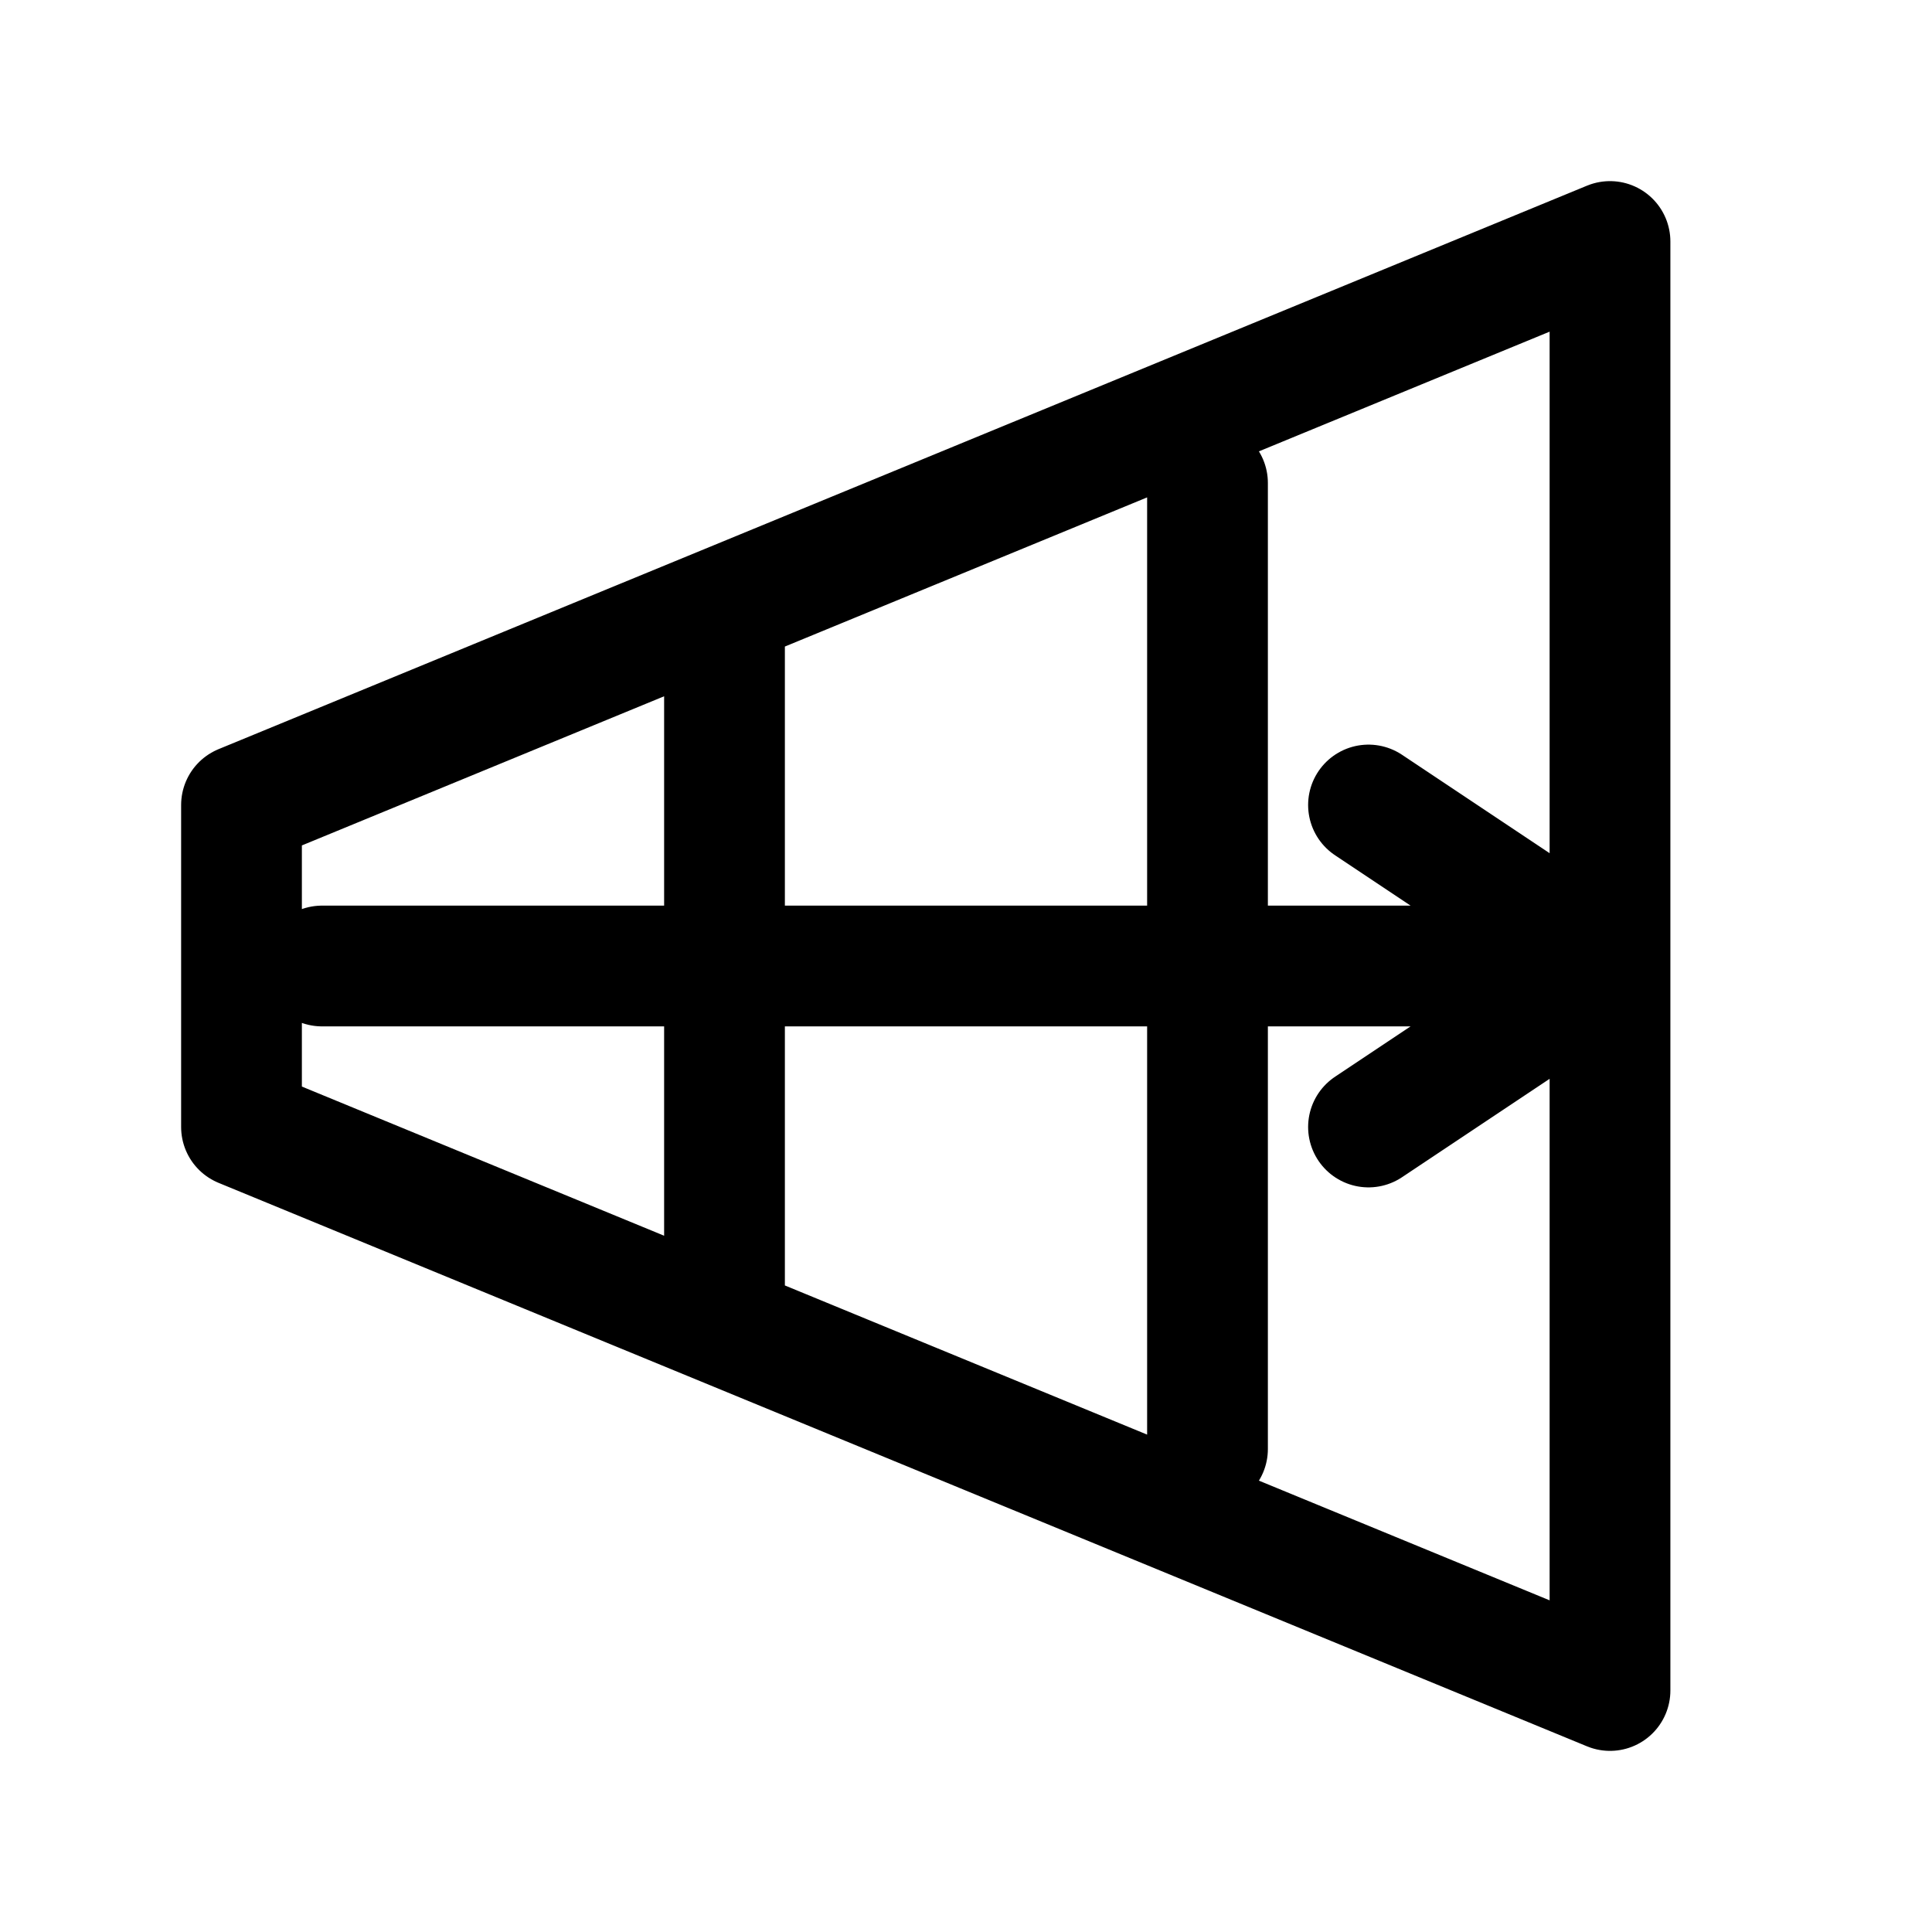
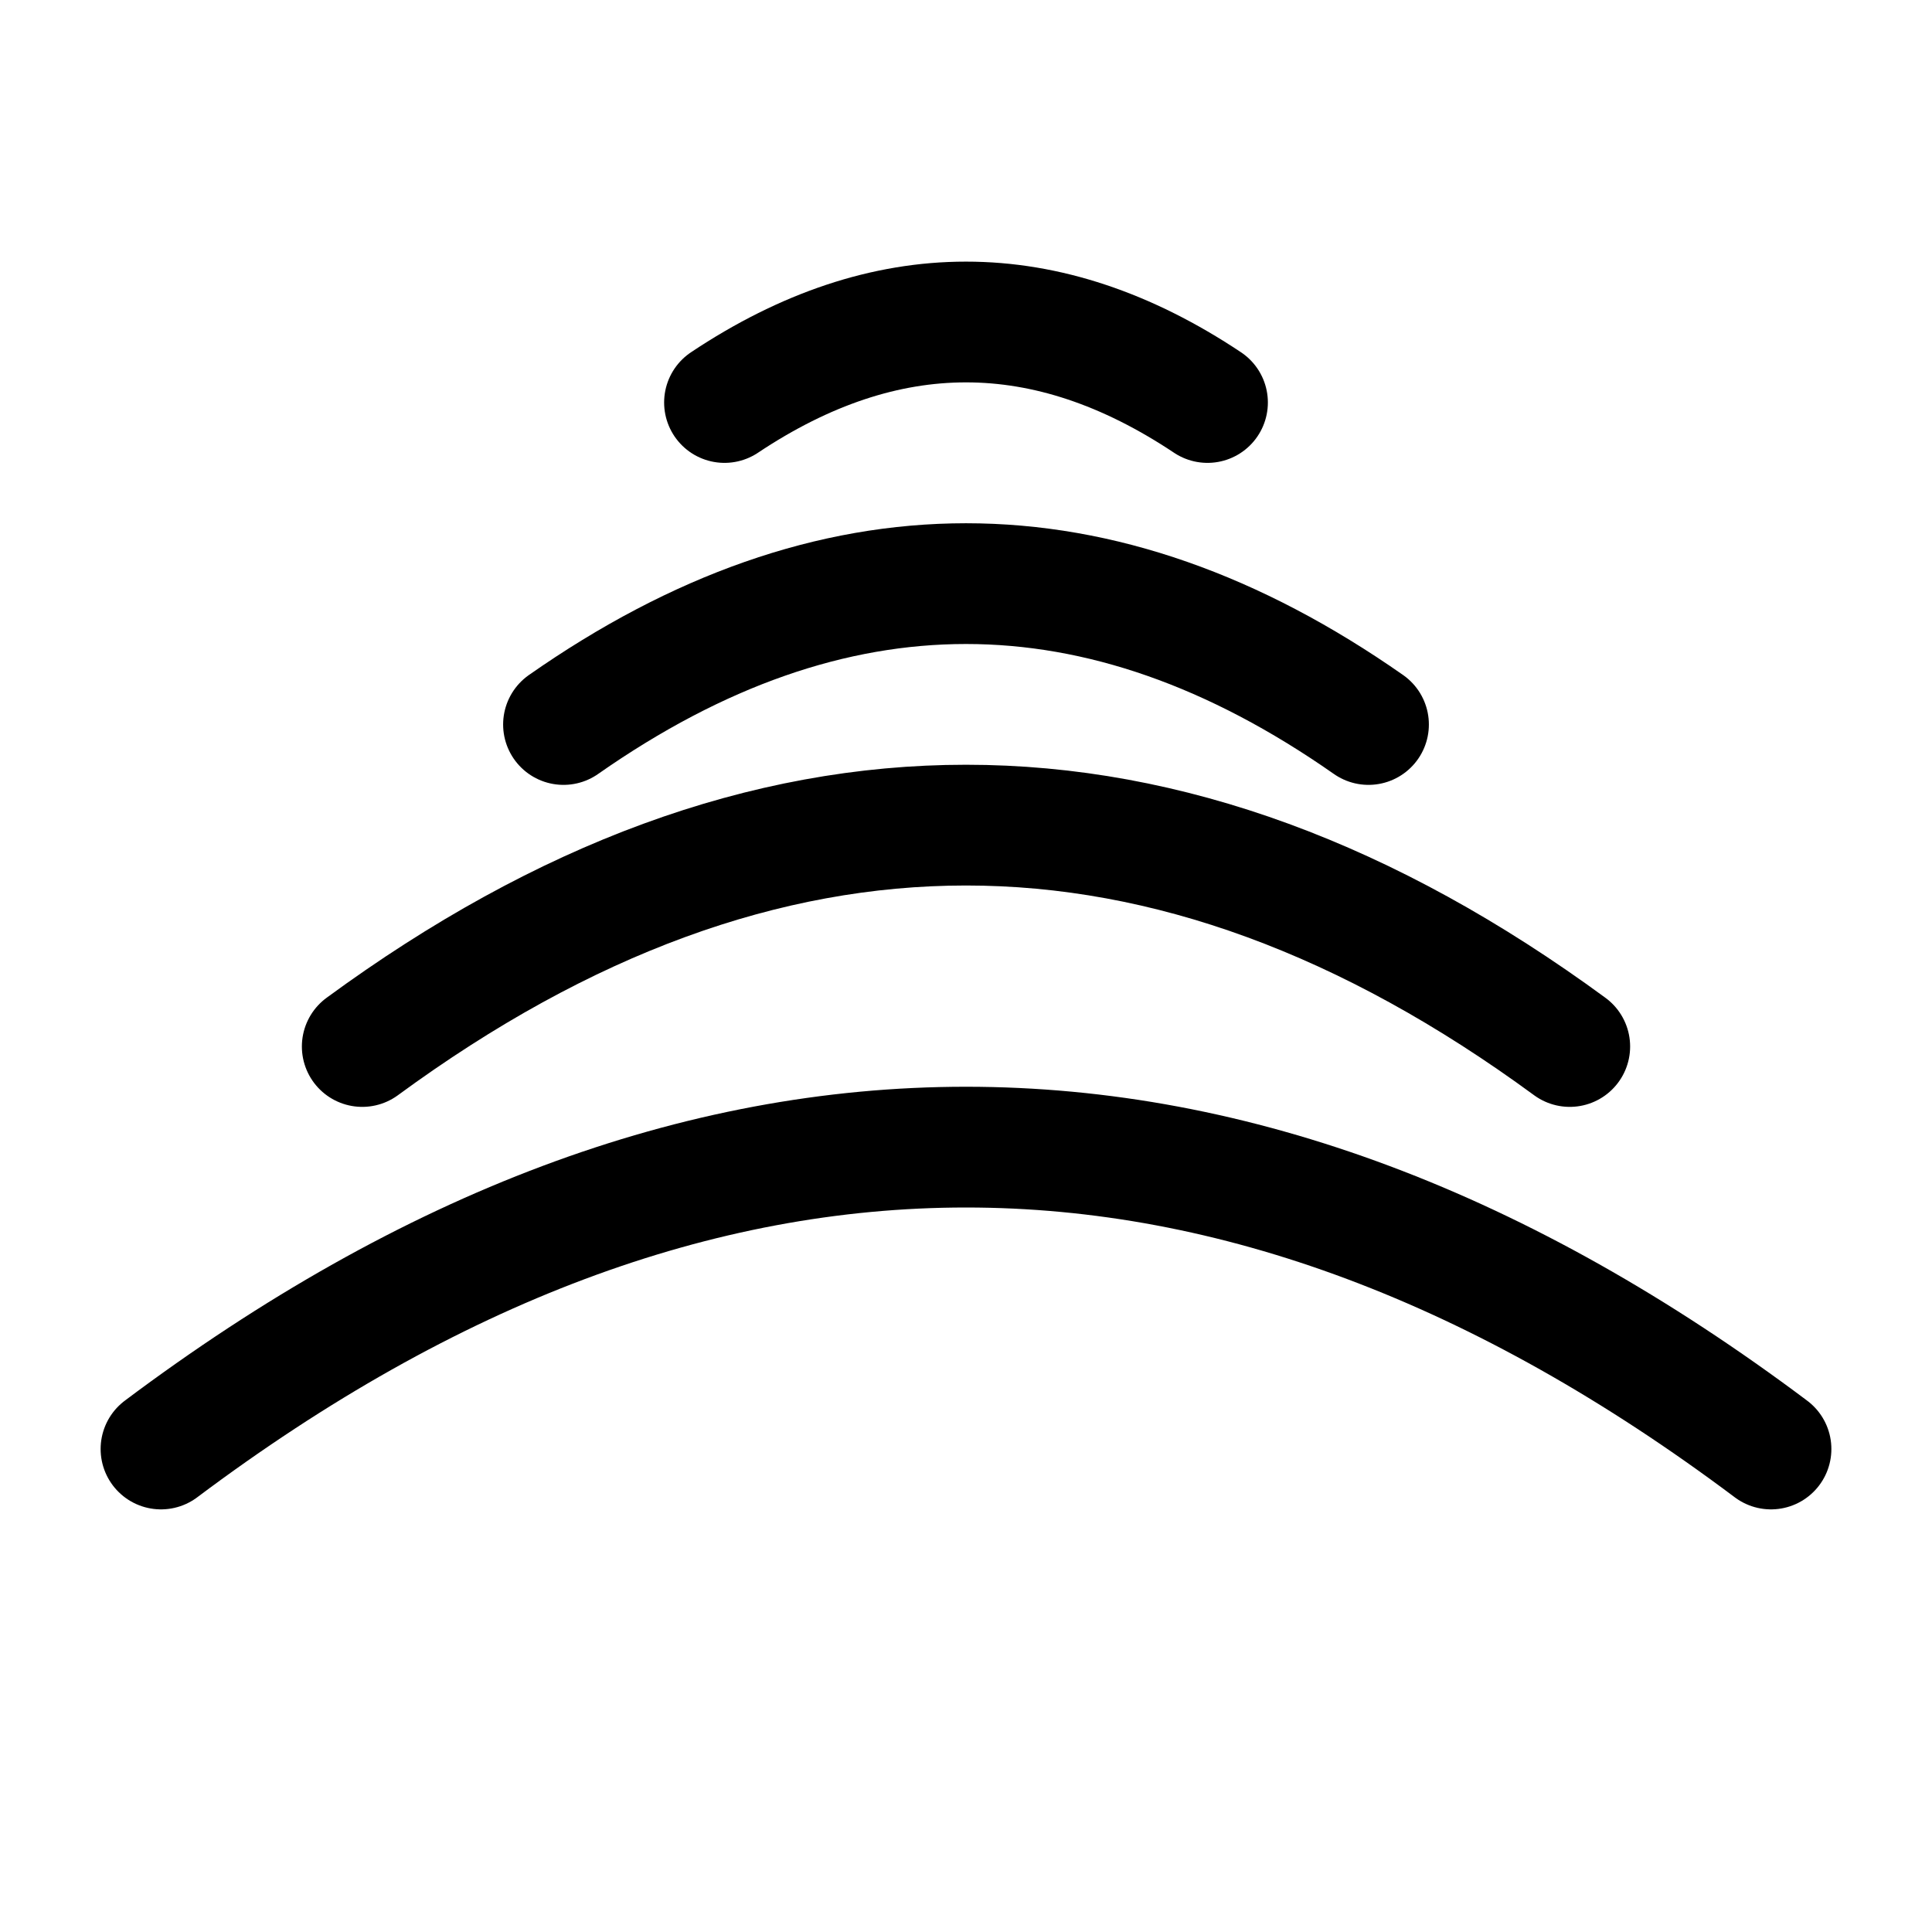
<svg xmlns="http://www.w3.org/2000/svg" class="dp-icon arsenal-icon" viewBox="0 0 24 24" width="24" height="24" fill="none" stroke="currentColor" stroke-width="1.5" stroke-linecap="round" stroke-linejoin="round" aria-hidden="true" focusable="false" data-arsenal="field_cone_standard">
-   <path d="M3 10 20 3V21L3 14Z M9 8V16 M15 6V18 M4 12H20 M17 10 20 12 17 14" />
+   <path d="M9 5Q12 3 15 5 M7 9Q12 5.5 17 9 M4.5 13Q12 7.5 19.5 13 M2 18Q12 10.5 22 18" />
</svg>
